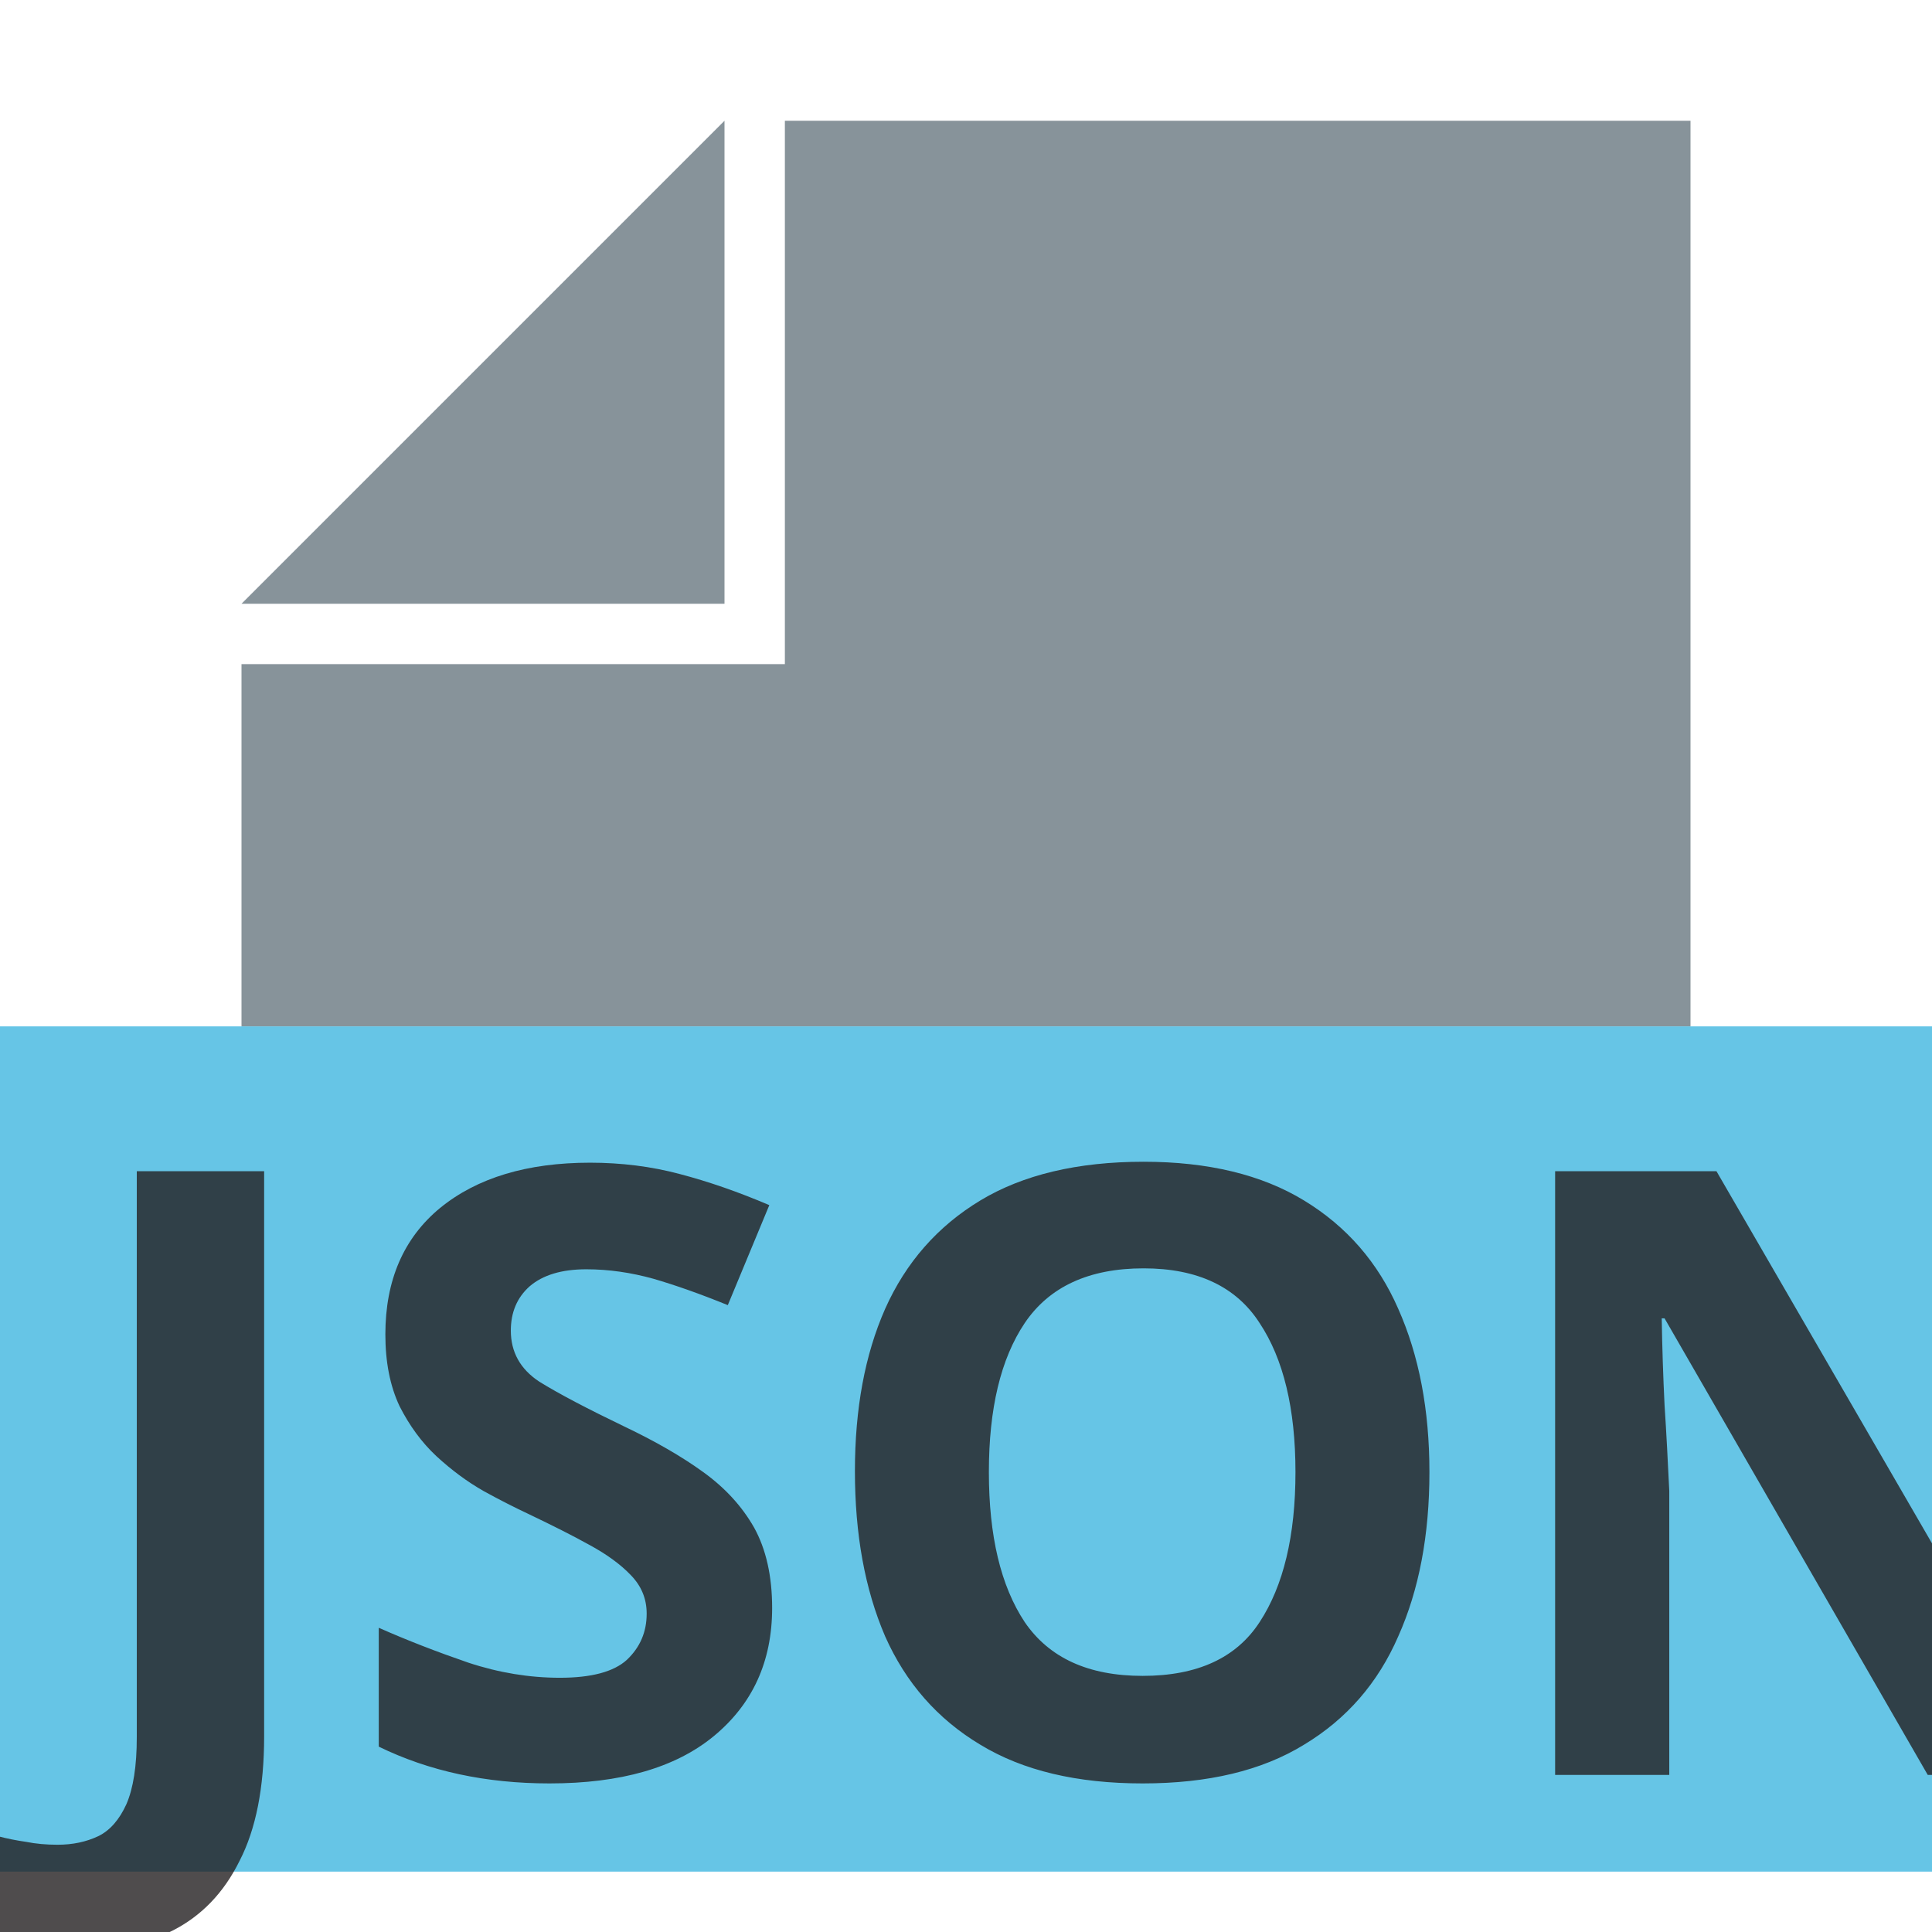
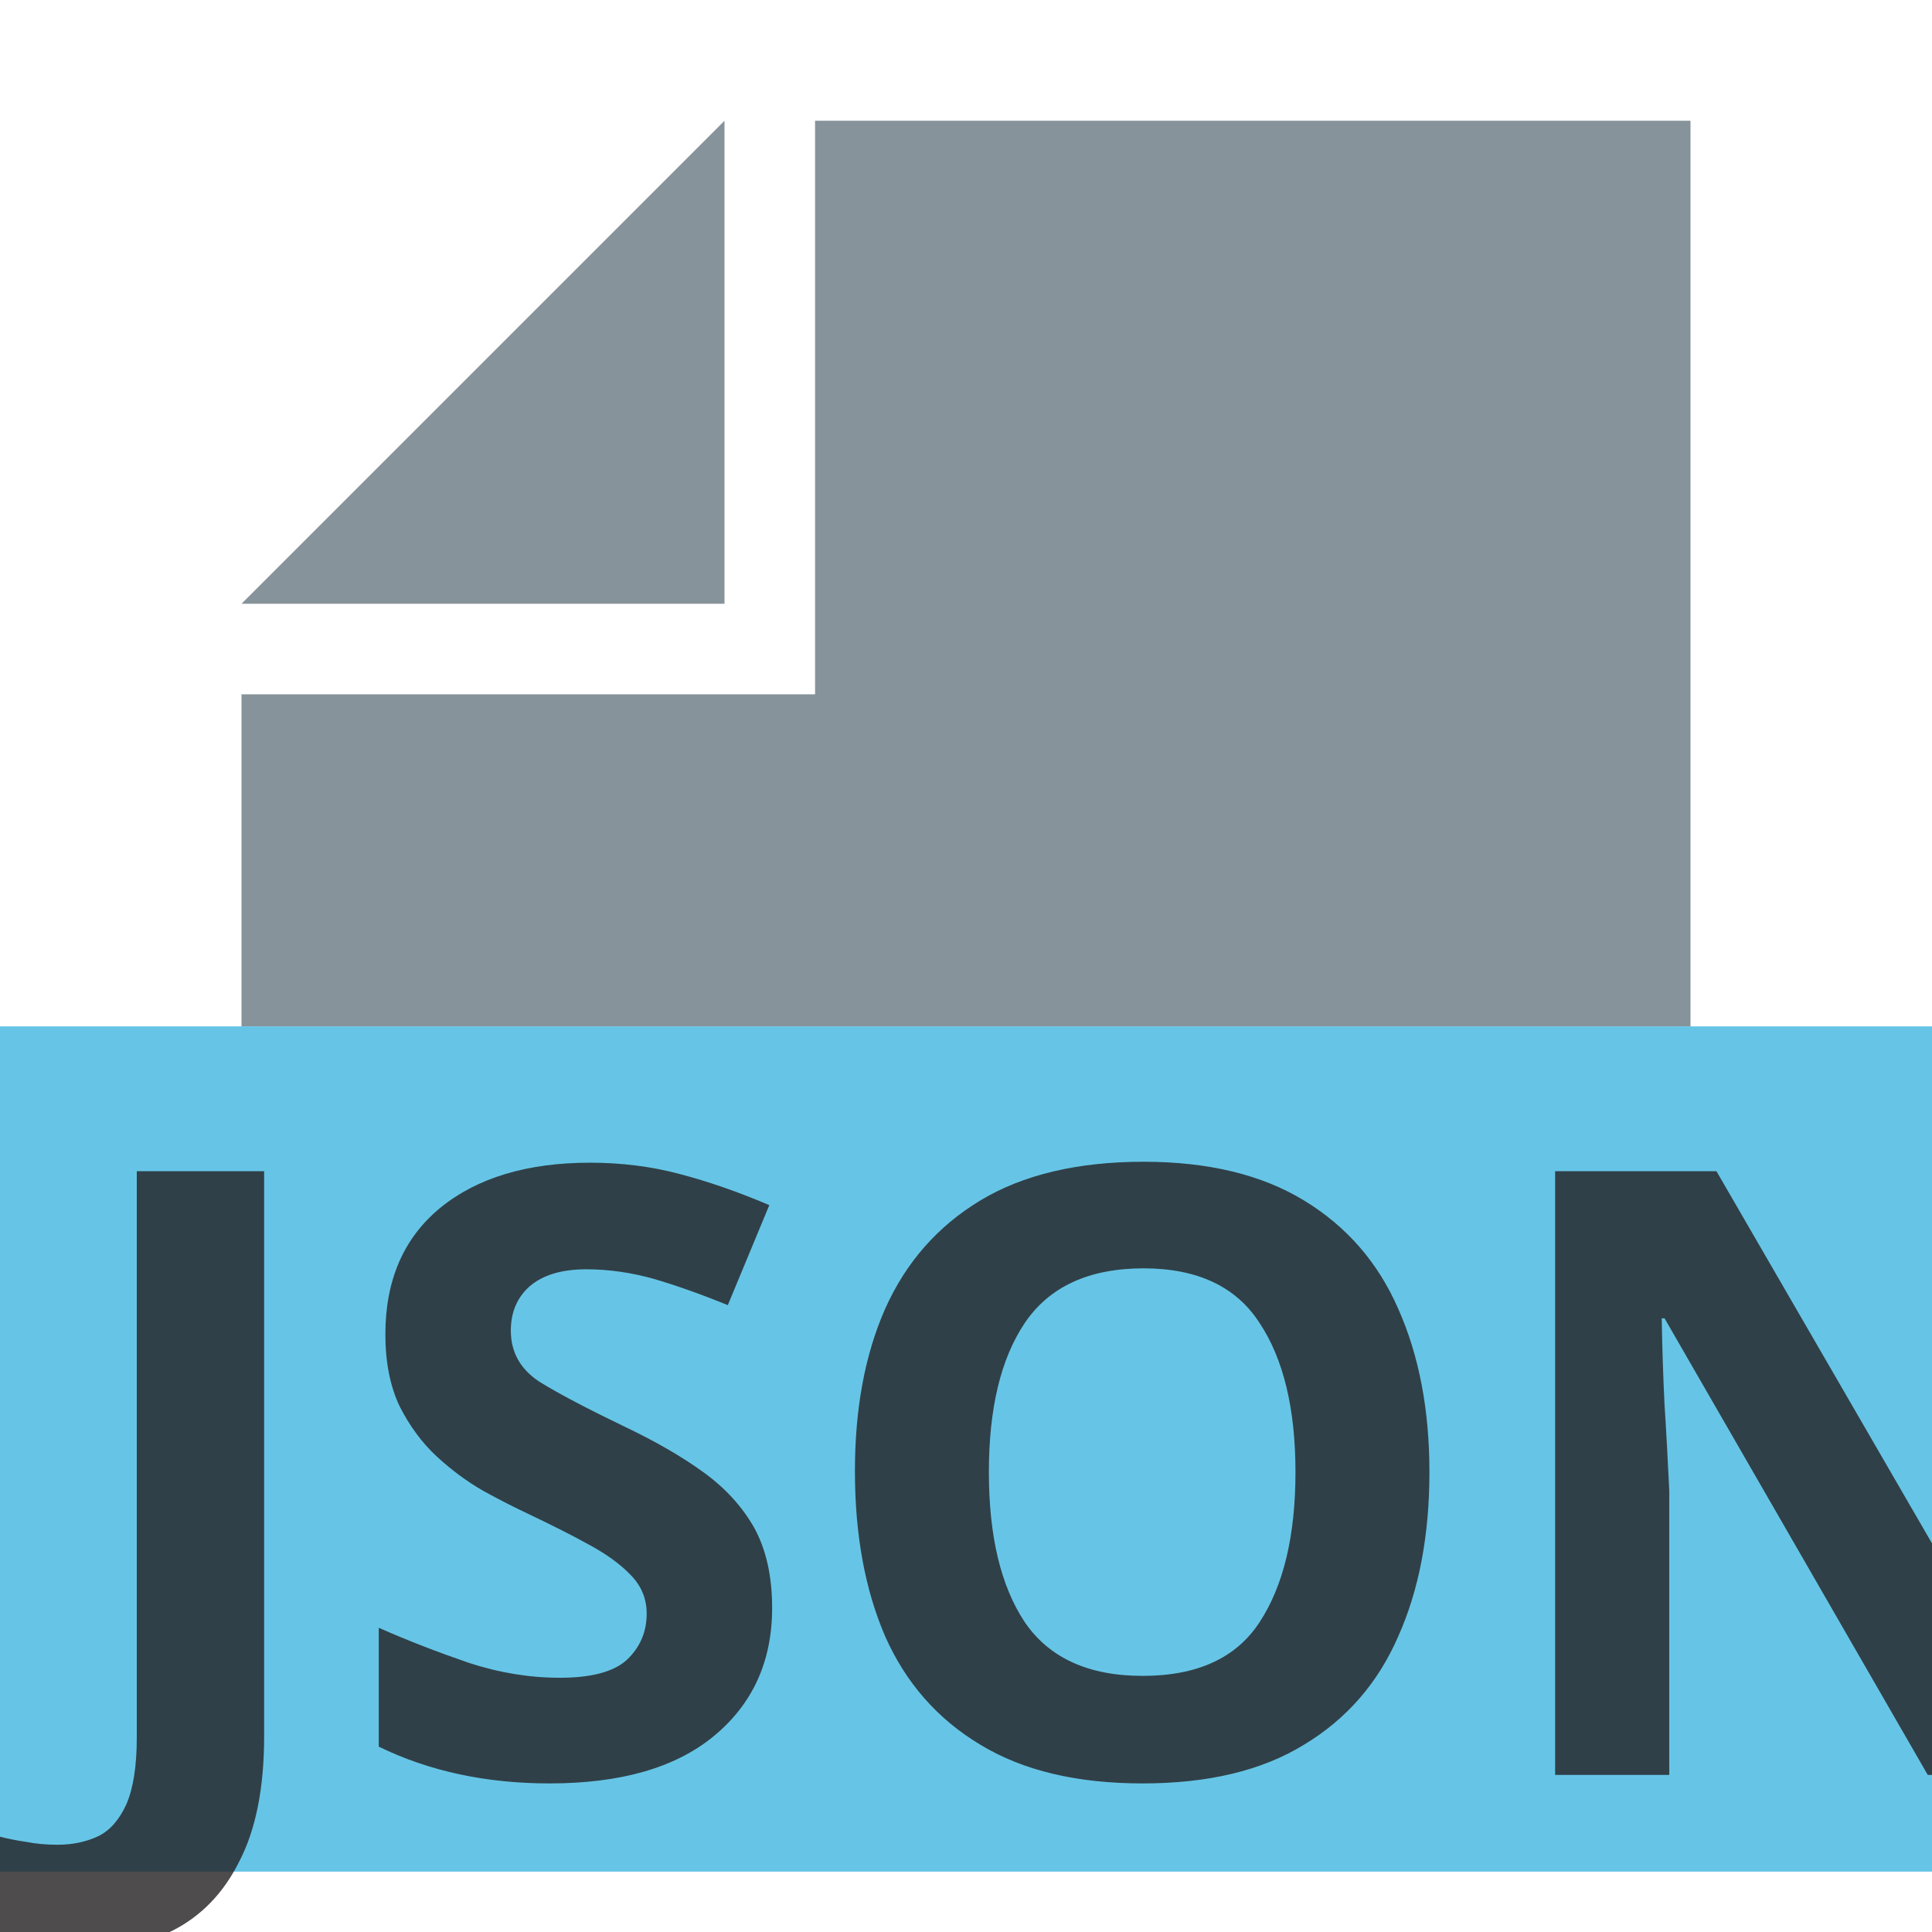
<svg xmlns="http://www.w3.org/2000/svg" viewBox="0 0 32 32">
  <path fill="#87939a" style="isolation: isolate" d="M 12 2 L 4 10 h 8 V 0 z" />
-   <path fill="#87939a" style="isolation: isolate" d="M 13 2 v 9 H 4 v 6 h 24 V 2" />
+   <path fill="#87939a" style="isolation: isolate" d="M 13.5 2 v 9.5 H 4 v 5.5 h 24 V 2" />
  <path fill="#40b6e0" opacity=".8" d="M 0 17 h 32 v 14 H 0 z" />
  <text fill="#231f20" opacity=".8" x="1" y="29.4" font-family="PragmataPro" font-size="14" font-weight="600">
    JSON
  </text>
</svg>
